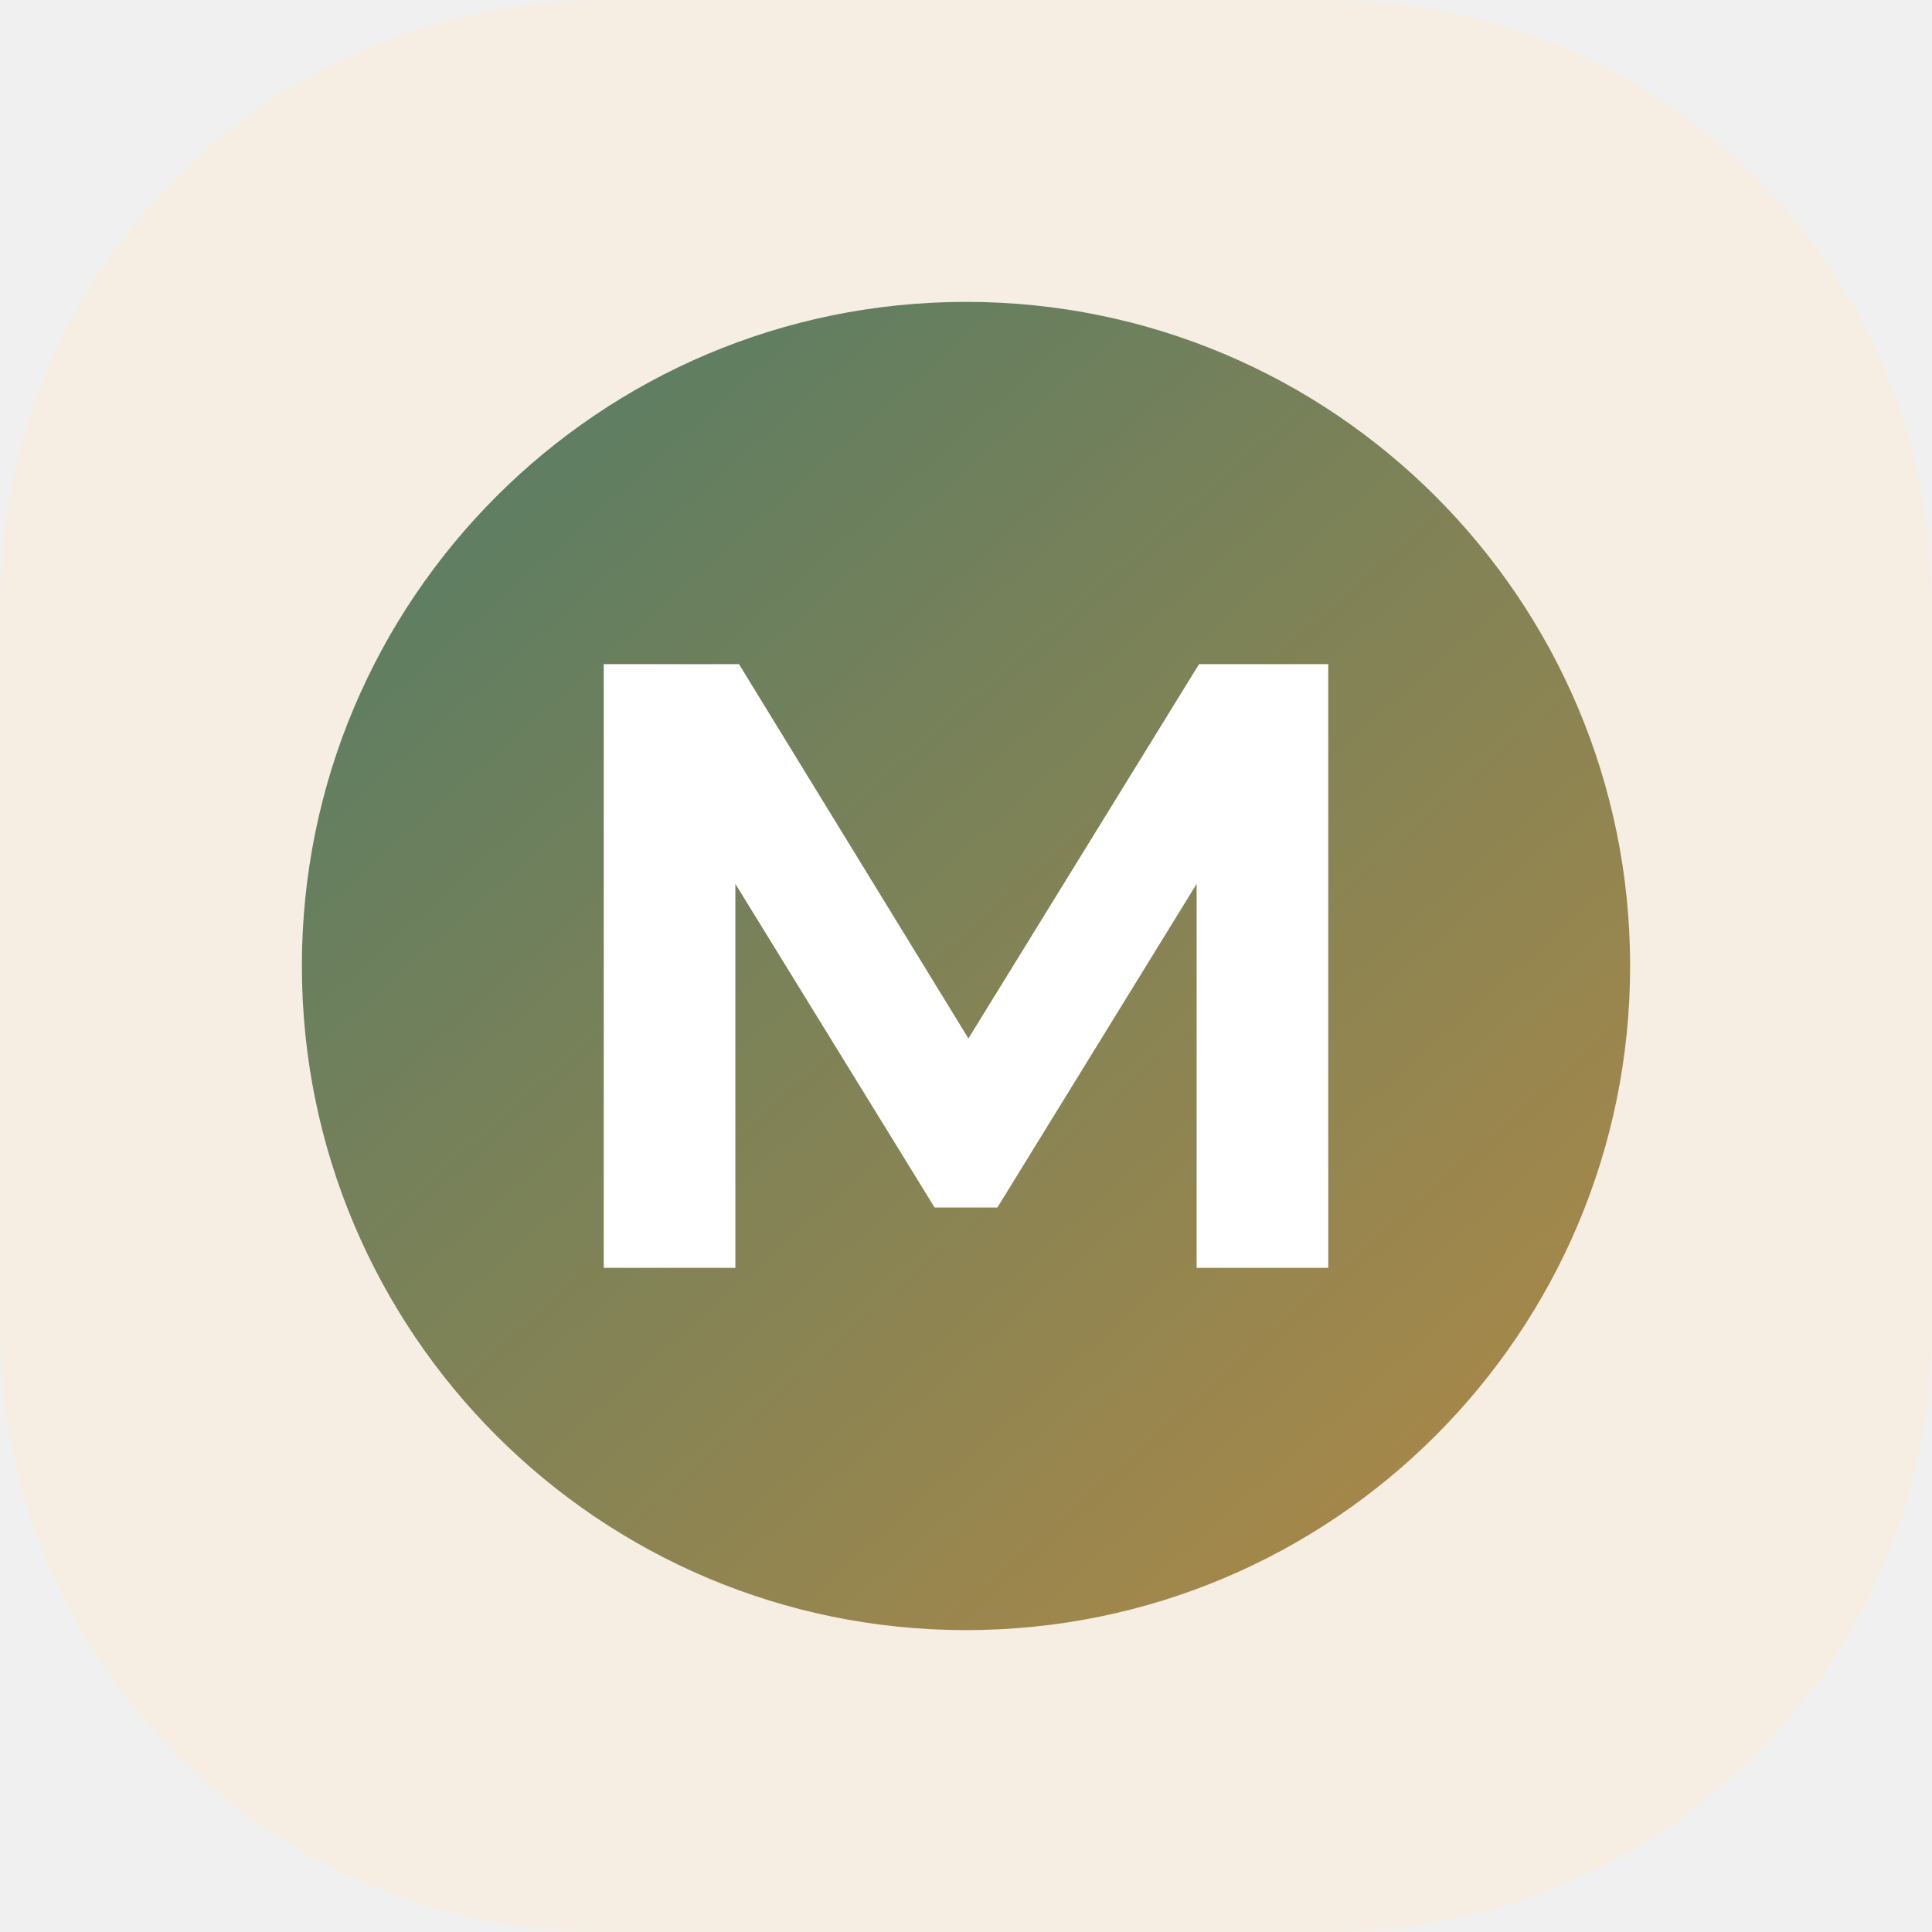
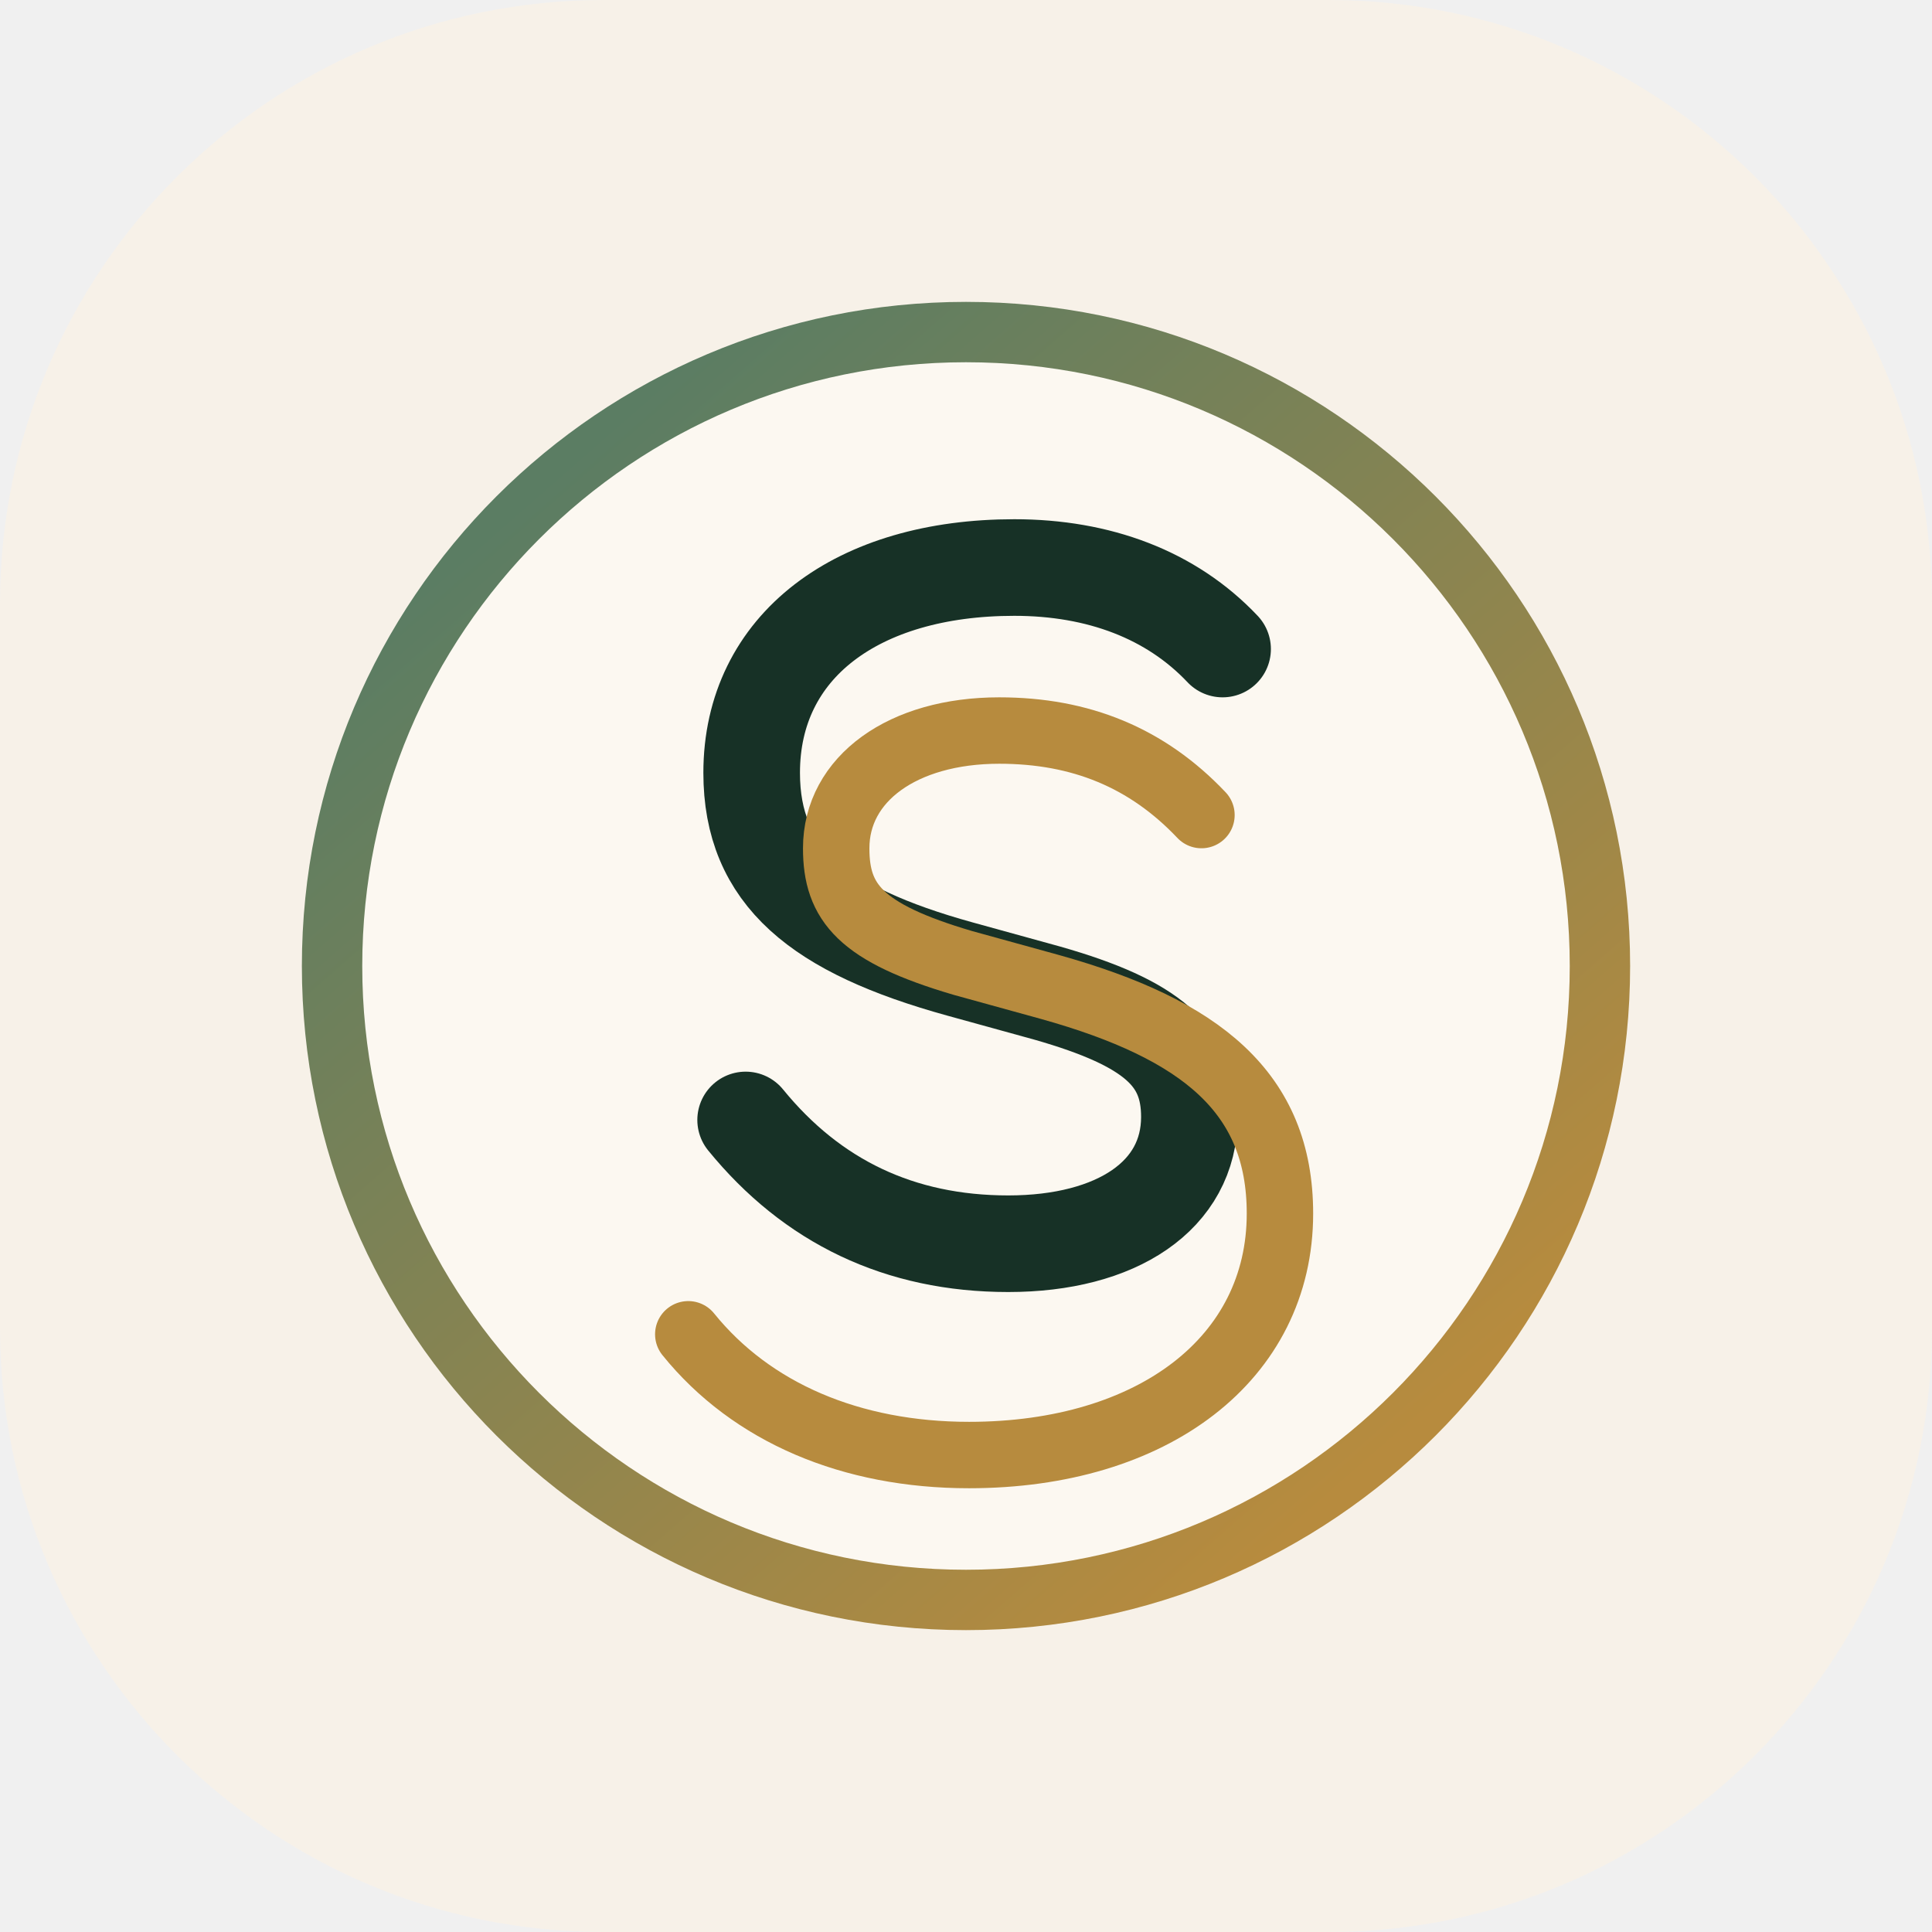
<svg xmlns="http://www.w3.org/2000/svg" width="64" height="64" viewBox="0 0 64 64" fill="none">
-   <rect width="64" height="64" rx="20" fill="#F6EEE3" />
-   <circle cx="32" cy="32" r="22" fill="url(#paint0_linear_1_2)" />
-   <path d="M20 42V22H24.48L32.08 34.4L39.72 22H44V42H39.64V29.28L33.04 40H30.96L24.36 29.28V42H20Z" fill="white" />
+   <rect width="64" height="64" rx="20" fill="#F7F1E8" />
+   <circle cx="32" cy="32" r="21" fill="#FCF8F1" stroke="url(#ring)" stroke-width="2" />
+   <path d="M40.5 21.5C38.8 19.7 36.4 18.8 33.6 18.8C28.4 18.8 24.9 21.4 24.9 25.6C24.9 29 27.1 30.8 31.8 32.1L34.7 32.9C38.2 33.9 39.4 35 39.4 37C39.4 39.6 37 41.2 33.4 41.2C29.8 41.2 26.9 39.8 24.7 37.1" stroke="#173126" stroke-width="3.2" stroke-linecap="round" />
+   <path d="M22.8 44.2C24.9 46.8 28.2 48.2 32.1 48.2C38.2 48.2 42.4 45 42.4 40.2C42.4 36.2 39.8 34.1 34.8 32.7L31.9 31.9C28.5 30.9 27.7 29.9 27.7 28.1C27.7 25.8 29.9 24.2 33.1 24.2C35.8 24.2 38 25.1 39.8 27" stroke="#B78B3E" stroke-width="2.2" stroke-linecap="round" />
  <defs>
-     <linearGradient id="paint0_linear_1_2" x1="16" y1="14" x2="48" y2="50" gradientUnits="userSpaceOnUse">
+     <linearGradient id="ring" x1="18" y1="16" x2="46" y2="48" gradientUnits="userSpaceOnUse">
      <stop stop-color="#5B7D63" />
-       <stop offset="1" stop-color="#A78849" />
+       <stop offset="1" stop-color="#B78B3E" />
    </linearGradient>
  </defs>
</svg>
